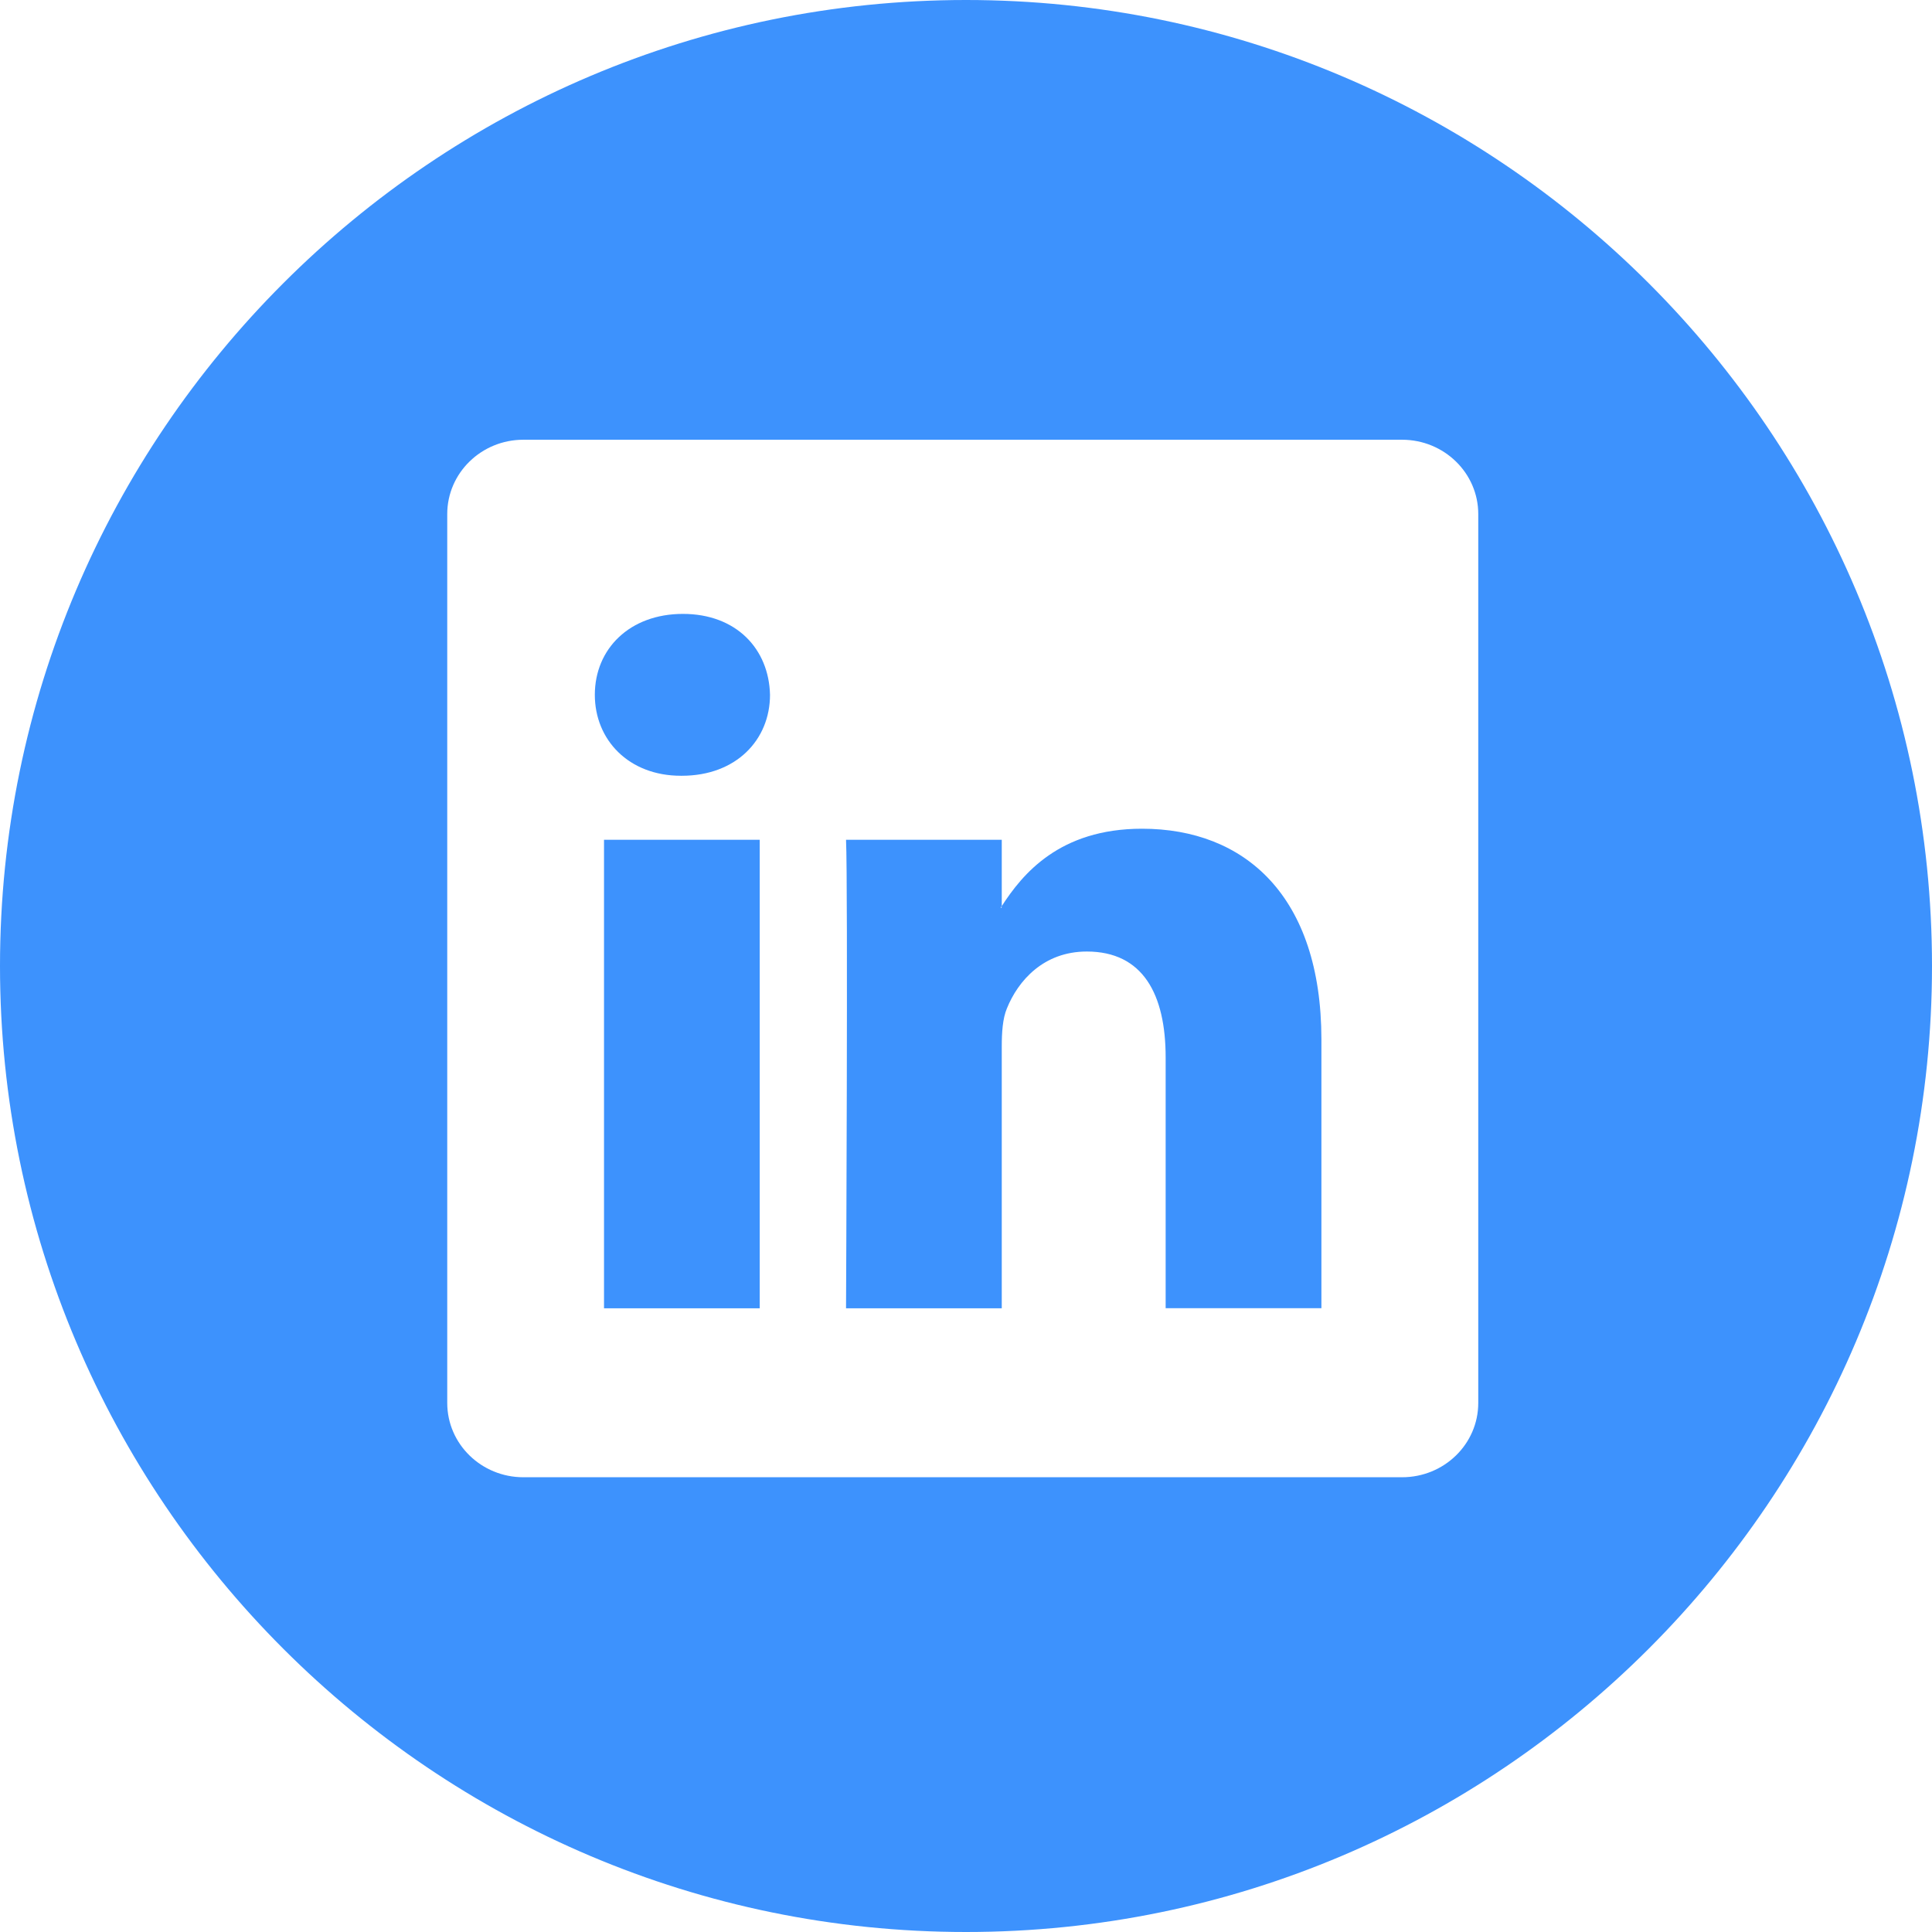
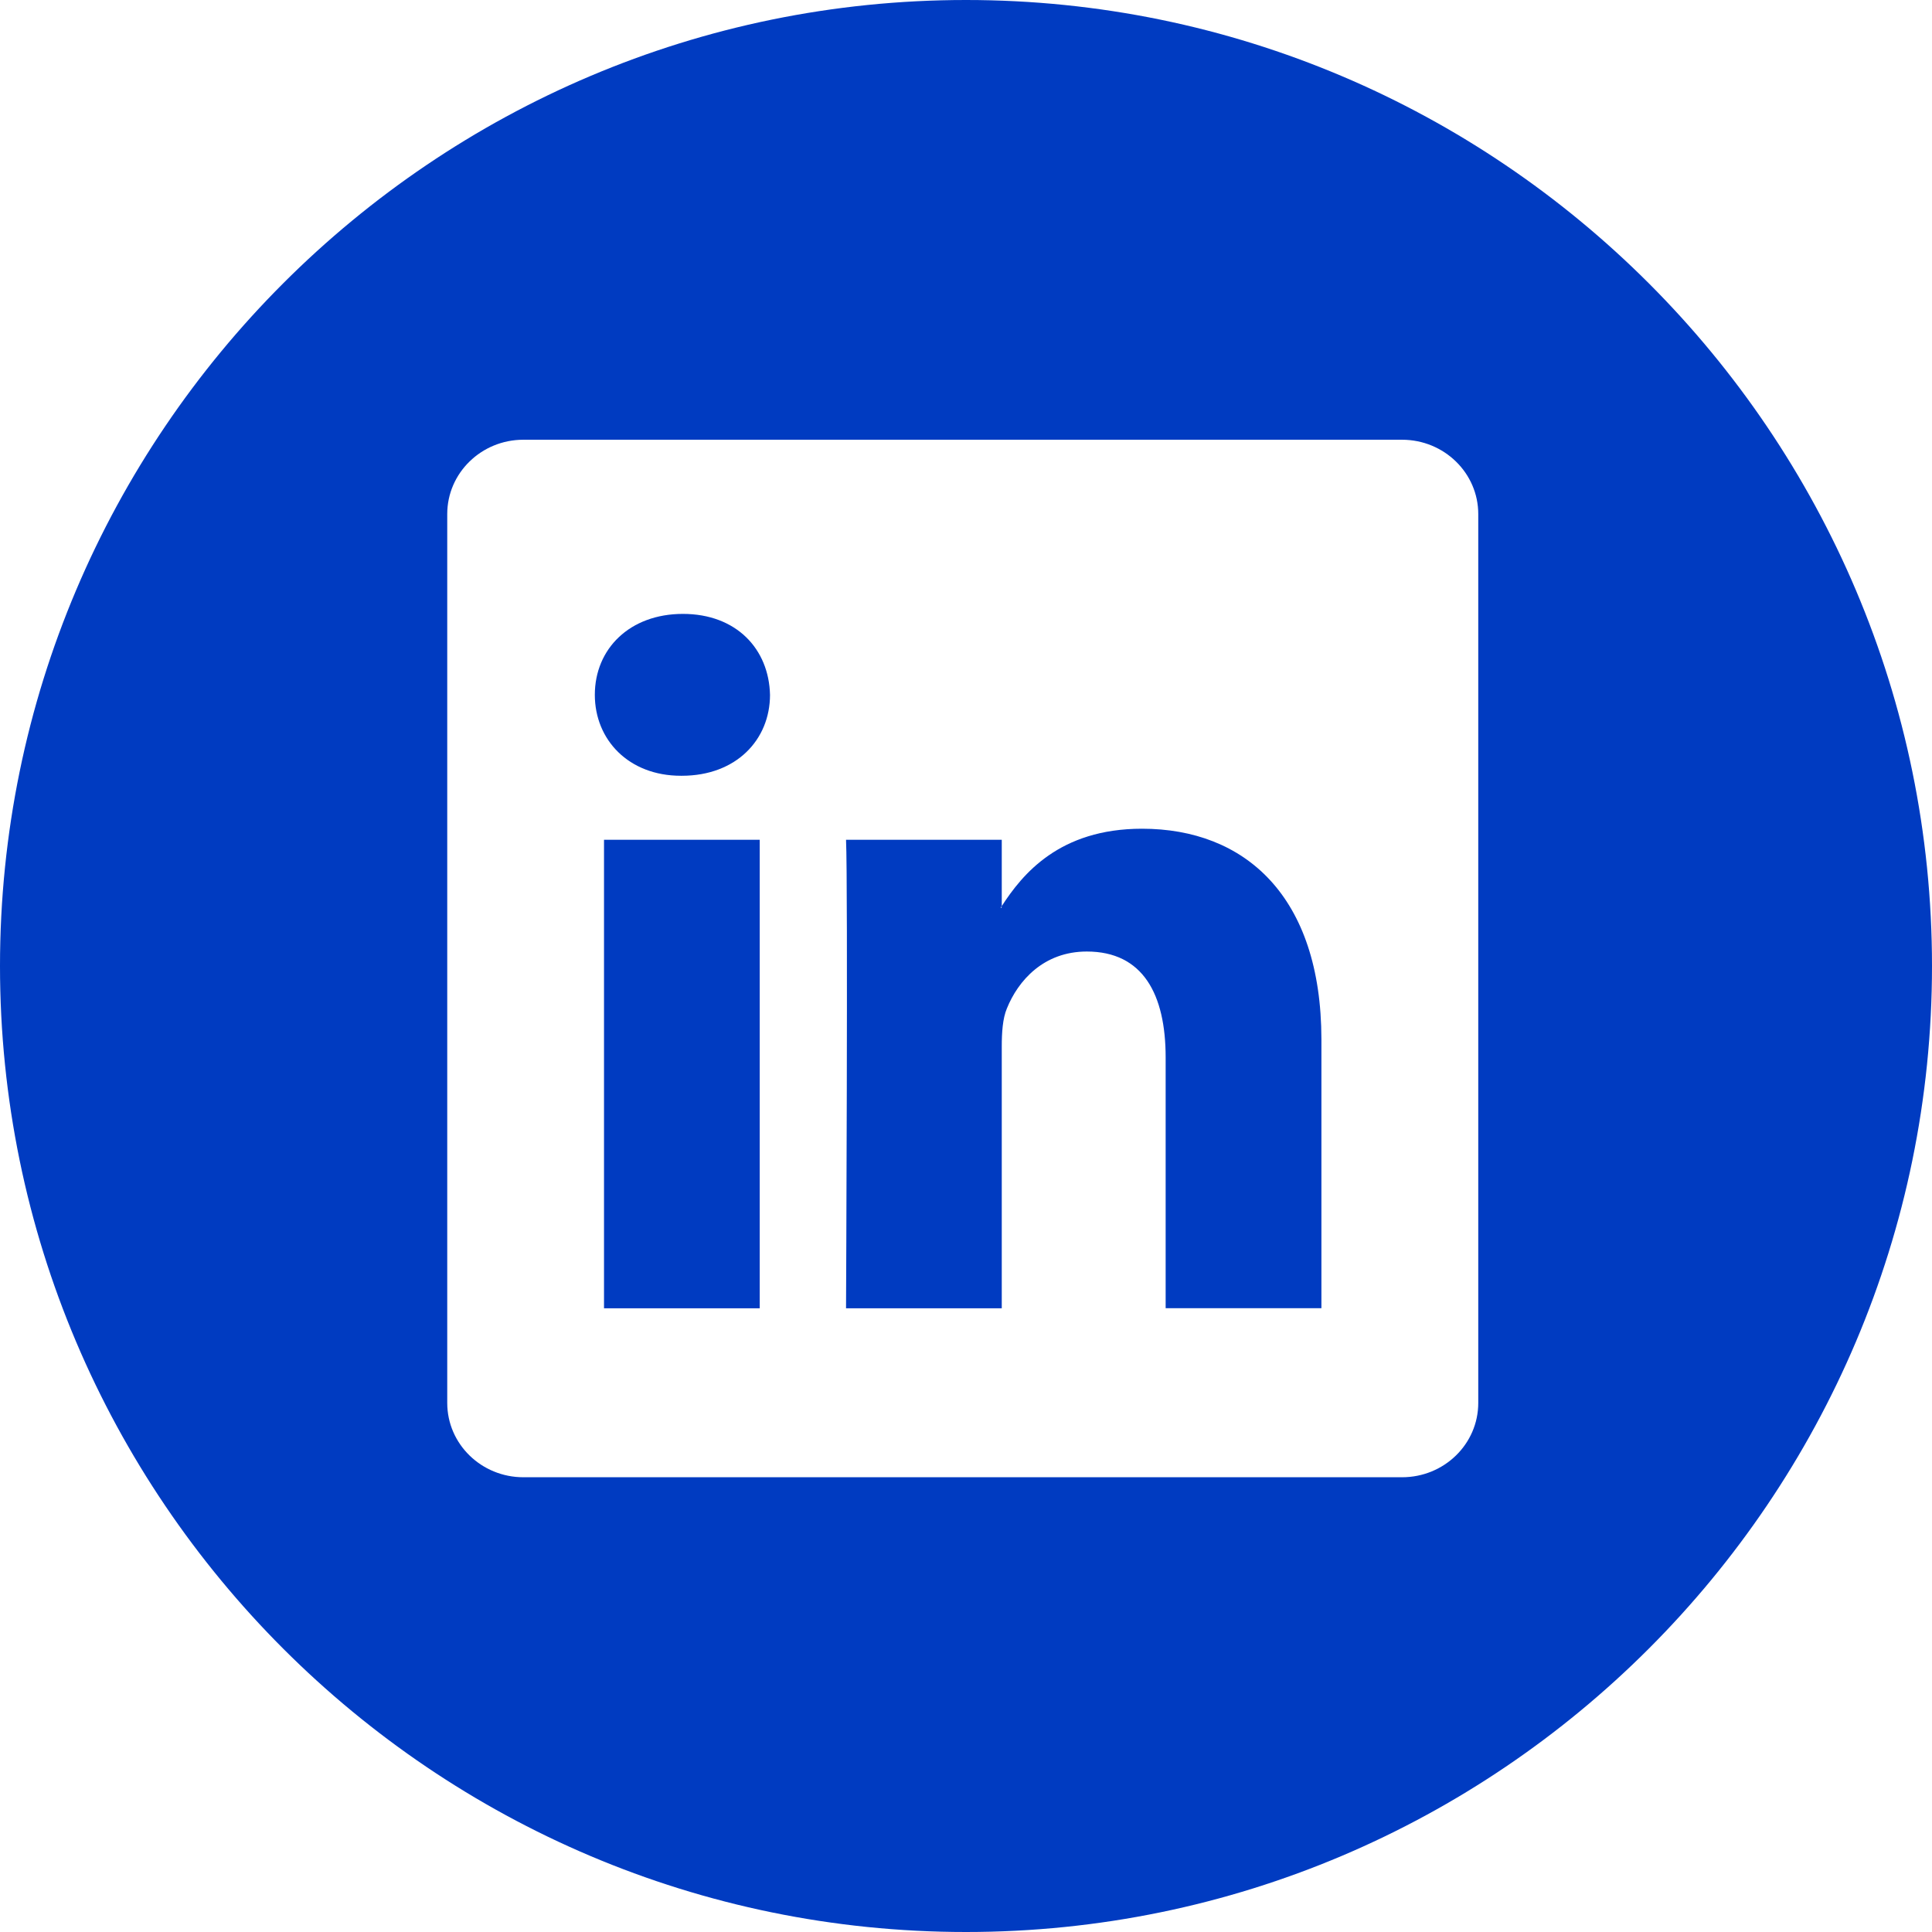
<svg xmlns="http://www.w3.org/2000/svg" version="1.1" id="Capa_1" x="0px" y="0px" width="49.652px" height="49.652px" viewBox="0 0 49.652 49.652" style="enable-background:new 0 0 49.652 49.652;" xml:space="preserve">
  <g>
    <g>
      <g>
-         <path style="fill: #3d92fd" d="M29.35,21.298c-2.125,0-3.074,1.168-3.605,1.988v-1.704h-4.002c0.052,1.128,0,12.041,0,12.041h4.002v-6.727     c0-0.359,0.023-0.72,0.131-0.977c0.29-0.72,0.948-1.465,2.054-1.465c1.448,0,2.027,1.104,2.027,2.724v6.442h4.002h0.001v-6.905     C33.958,23.019,31.983,21.298,29.35,21.298z M25.742,23.328h-0.025c0.008-0.014,0.02-0.027,0.025-0.041V23.328z" />
-         <rect style="fill: #3d92fd" x="15.523" y="21.582" width="4.002" height="12.041" />
-         <path style="fill: #3d92fd" d="M24.826,0C11.137,0,0,11.137,0,24.826c0,13.688,11.137,24.826,24.826,24.826c13.688,0,24.826-11.138,24.826-24.826     C49.652,11.137,38.516,0,24.826,0z M37.991,36.055c0,1.056-0.876,1.91-1.959,1.91H13.451c-1.08,0-1.957-0.854-1.957-1.91V13.211     c0-1.055,0.877-1.91,1.957-1.91h22.581c1.082,0,1.959,0.856,1.959,1.91V36.055z" />
-         <path style="fill: #3d92fd" d="M17.551,15.777c-1.368,0-2.264,0.898-2.264,2.08c0,1.155,0.869,2.08,2.211,2.08h0.026c1.396,0,2.265-0.925,2.265-2.08     C19.762,16.676,18.921,15.777,17.551,15.777z" />
+         <path style="fill: #003bc1" d="M29.35,21.298c-2.125,0-3.074,1.168-3.605,1.988v-1.704h-4.002c0.052,1.128,0,12.041,0,12.041h4.002v-6.727     c0-0.359,0.023-0.72,0.131-0.977c0.29-0.72,0.948-1.465,2.054-1.465c1.448,0,2.027,1.104,2.027,2.724v6.442h4.002h0.001v-6.905     C33.958,23.019,31.983,21.298,29.35,21.298z M25.742,23.328h-0.025c0.008-0.014,0.02-0.027,0.025-0.041V23.328z" />
+         <rect style="fill: #003bc1" x="15.523" y="21.582" width="4.002" height="12.041" />
+         <path style="fill: #003bc1" d="M24.826,0C11.137,0,0,11.137,0,24.826c0,13.688,11.137,24.826,24.826,24.826c13.688,0,24.826-11.138,24.826-24.826     C49.652,11.137,38.516,0,24.826,0z M37.991,36.055c0,1.056-0.876,1.91-1.959,1.91H13.451c-1.08,0-1.957-0.854-1.957-1.91V13.211     c0-1.055,0.877-1.91,1.957-1.91h22.581c1.082,0,1.959,0.856,1.959,1.91V36.055z" />
+         <path style="fill: #003bc1" d="M17.551,15.777c-1.368,0-2.264,0.898-2.264,2.08c0,1.155,0.869,2.08,2.211,2.08h0.026c1.396,0,2.265-0.925,2.265-2.08     C19.762,16.676,18.921,15.777,17.551,15.777z" />
      </g>
    </g>
  </g>
  <g>
</g>
  <g>
</g>
  <g>
</g>
  <g>
</g>
  <g>
</g>
  <g>
</g>
  <g>
</g>
  <g>
</g>
  <g>
</g>
  <g>
</g>
  <g>
</g>
  <g>
</g>
  <g>
</g>
  <g>
</g>
  <g>
</g>
</svg>
